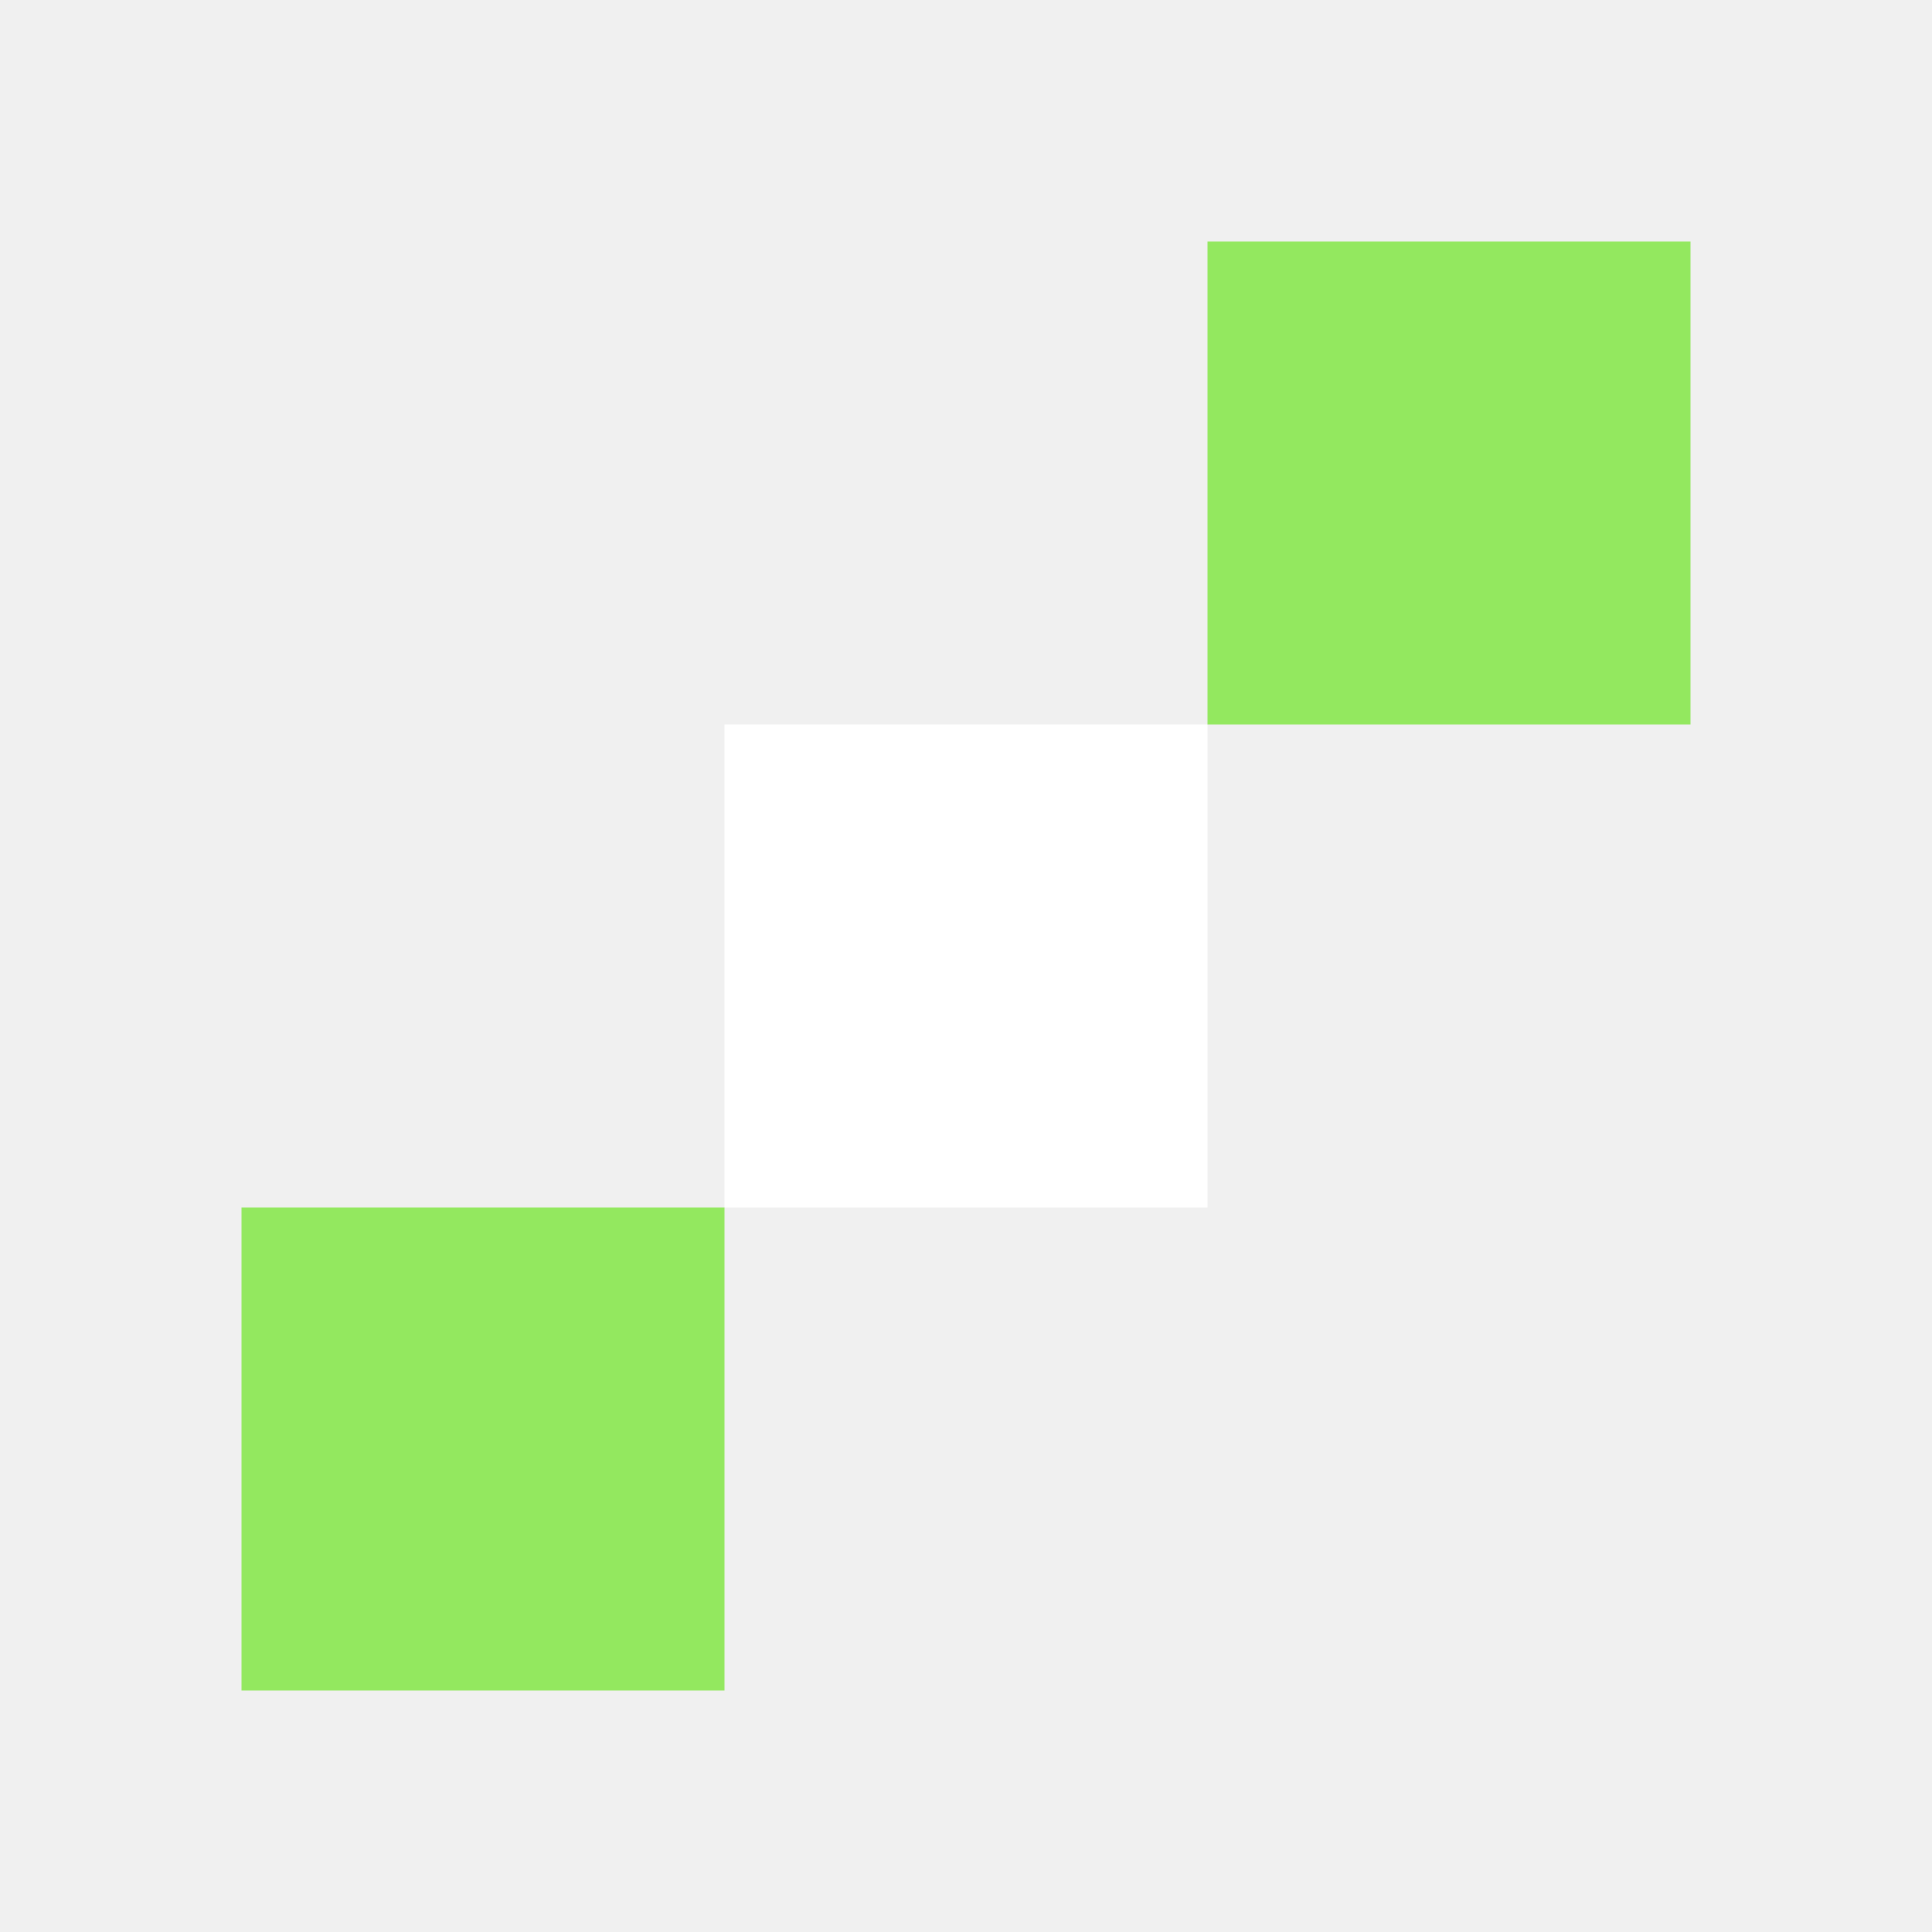
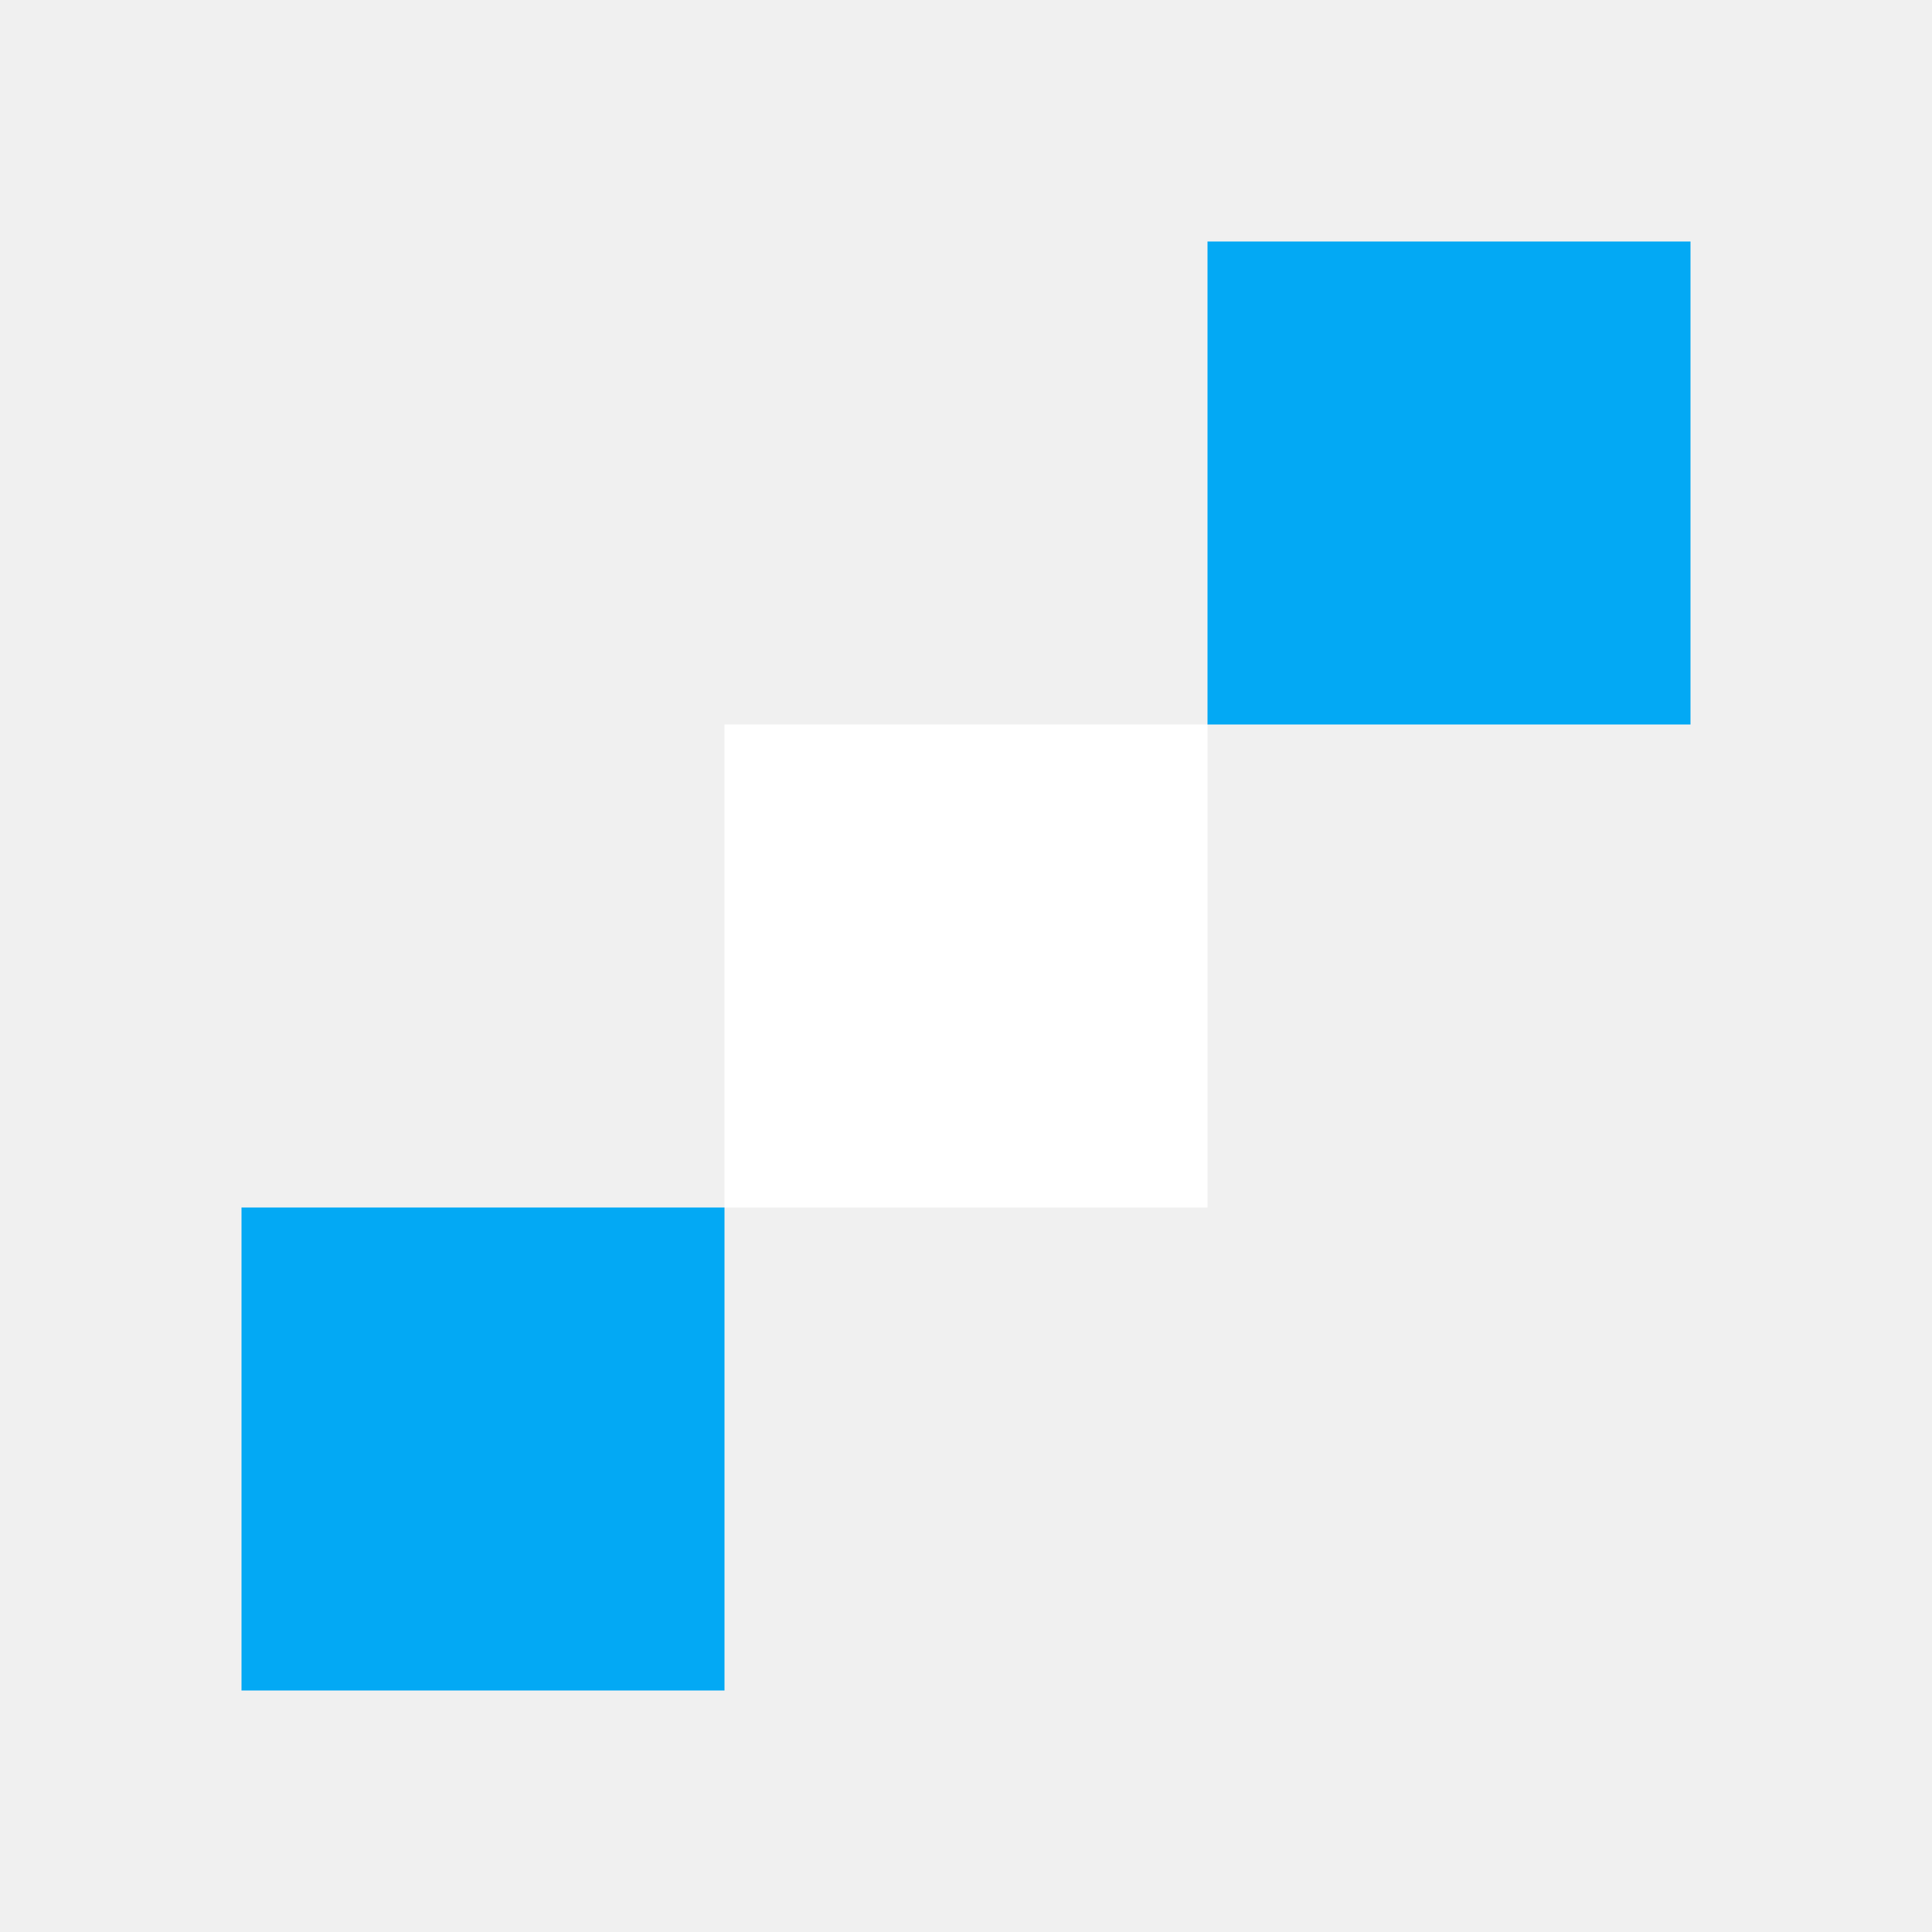
<svg xmlns="http://www.w3.org/2000/svg" width="24" height="24" viewBox="0 0 24 24" fill="none">
  <path d="M15 9H9v6h6V9z" fill="#fff" />
-   <path d="M15 9h6V3h-6v6zM3 21h6v-6H3v6z" fill="#93E85F" />
+   <path d="M15 9h6V3h-6v6zM3 21h6v-6H3v6z" fill="#03a9f4" />
</svg>
